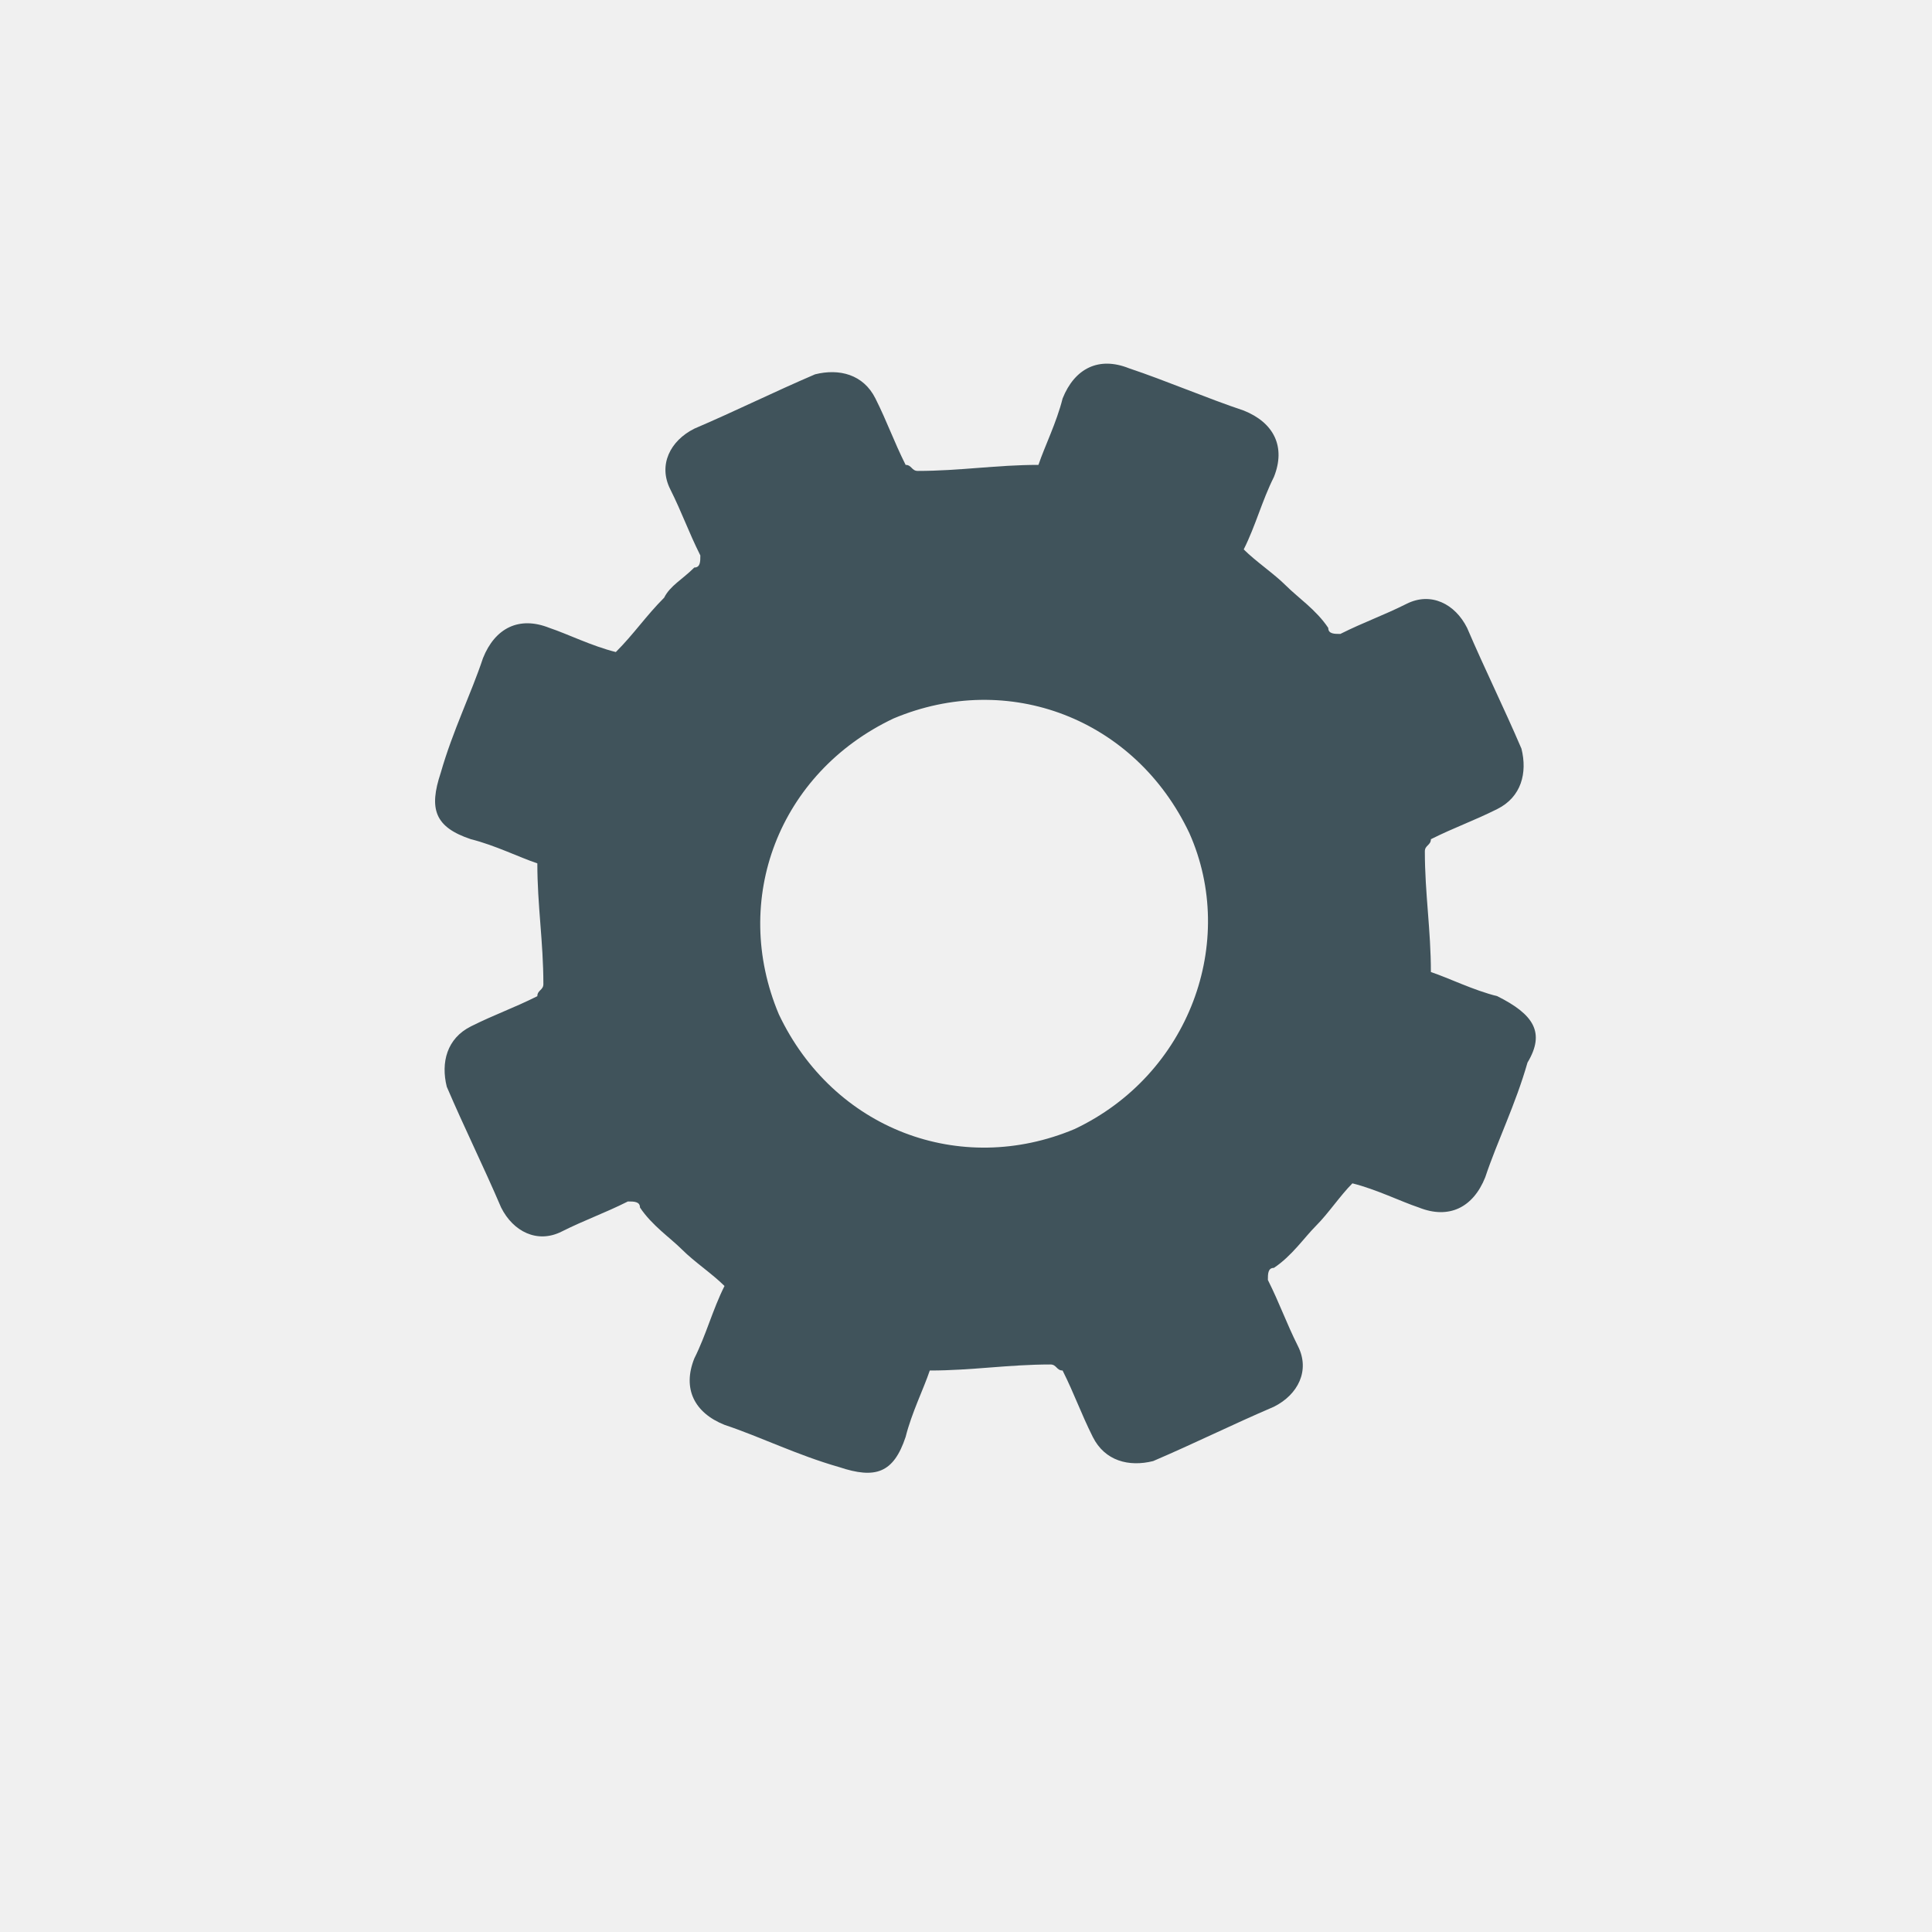
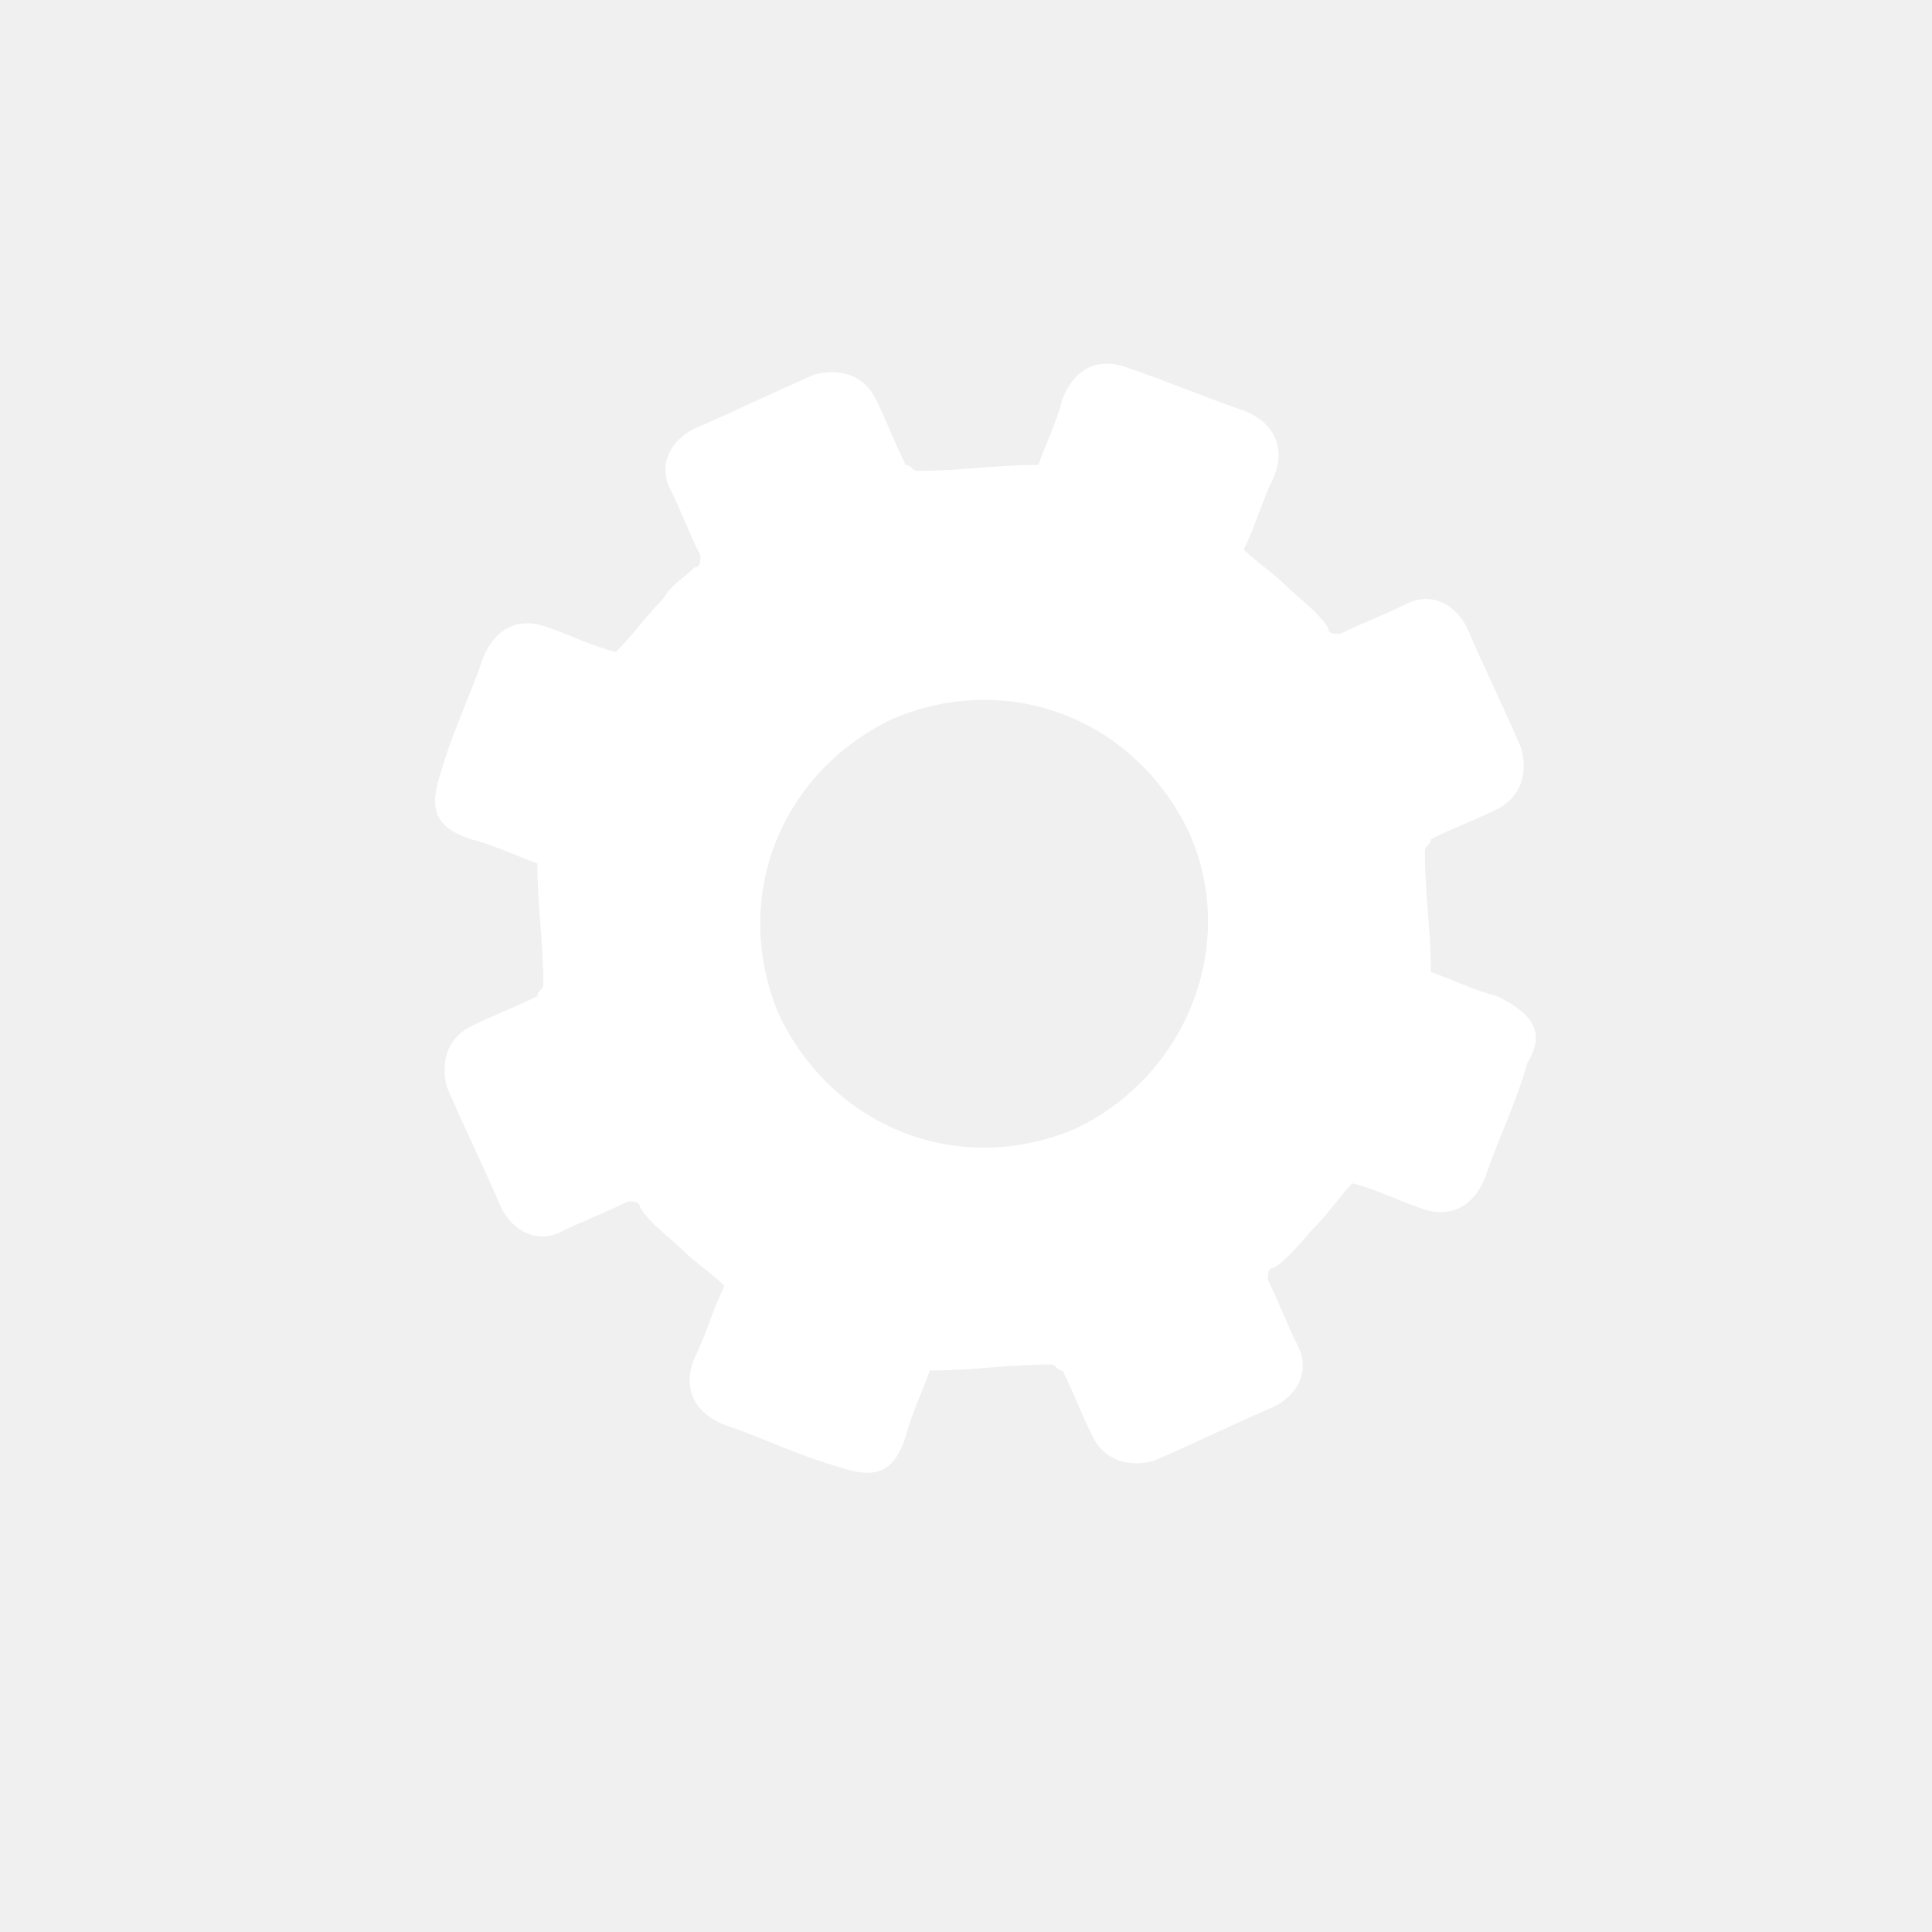
<svg xmlns="http://www.w3.org/2000/svg" version="1.1" id="Layer_1" x="0px" y="0px" viewBox="0 0 32 32" enable-background="new 0 0 32 32" xml:space="preserve">
-   <path fill="#40535B" d="M24.8,16.5c-0.4-0.1-0.8-0.3-1.1-0.4c0-0.7-0.1-1.3-0.1-2c0-0.1,0.1-0.1,0.1-0.2c0.4-0.2,0.7-0.3,1.1-0.5  c0.4-0.2,0.5-0.6,0.4-1c-0.3-0.7-0.6-1.3-0.9-2c-0.2-0.4-0.6-0.6-1-0.4c-0.4,0.2-0.7,0.3-1.1,0.5c-0.1,0-0.2,0-0.2-0.1  c-0.2-0.3-0.5-0.5-0.7-0.7c-0.2-0.2-0.5-0.4-0.7-0.6c0.2-0.4,0.3-0.8,0.5-1.2c0.2-0.5,0-0.9-0.5-1.1c-0.6-0.2-1.3-0.5-1.9-0.7  c-0.5-0.2-0.9,0-1.1,0.5c-0.1,0.4-0.3,0.8-0.4,1.1c-0.7,0-1.3,0.1-2,0.1c-0.1,0-0.1-0.1-0.2-0.1c-0.2-0.4-0.3-0.7-0.5-1.1  c-0.2-0.4-0.6-0.5-1-0.4c-0.7,0.3-1.3,0.6-2,0.9c-0.4,0.2-0.6,0.6-0.4,1c0.2,0.4,0.3,0.7,0.5,1.1c0,0.1,0,0.2-0.1,0.2  c-0.2,0.2-0.4,0.3-0.5,0.5c-0.3,0.3-0.5,0.6-0.8,0.9c-0.4-0.1-0.8-0.3-1.1-0.4c-0.5-0.2-0.9,0-1.1,0.5c-0.2,0.6-0.5,1.2-0.7,1.9  c-0.2,0.6-0.1,0.9,0.5,1.1c0.4,0.1,0.8,0.3,1.1,0.4c0,0.7,0.1,1.3,0.1,2c0,0.1-0.1,0.1-0.1,0.2c-0.4,0.2-0.7,0.3-1.1,0.5  c-0.4,0.2-0.5,0.6-0.4,1c0.3,0.7,0.6,1.3,0.9,2c0.2,0.4,0.6,0.6,1,0.4c0.4-0.2,0.7-0.3,1.1-0.5c0.1,0,0.2,0,0.2,0.1  c0.2,0.3,0.5,0.5,0.7,0.7c0.2,0.2,0.5,0.4,0.7,0.6c-0.2,0.4-0.3,0.8-0.5,1.2c-0.2,0.5,0,0.9,0.5,1.1c0.6,0.2,1.2,0.5,1.9,0.7  c0.6,0.2,0.9,0.1,1.1-0.5c0.1-0.4,0.3-0.8,0.4-1.1c0.7,0,1.3-0.1,2-0.1c0.1,0,0.1,0.1,0.2,0.1c0.2,0.4,0.3,0.7,0.5,1.1  c0.2,0.4,0.6,0.5,1,0.4c0.7-0.3,1.3-0.6,2-0.9c0.4-0.2,0.6-0.6,0.4-1c-0.2-0.4-0.3-0.7-0.5-1.1c0-0.1,0-0.2,0.1-0.2  c0.3-0.2,0.5-0.5,0.7-0.7c0.2-0.2,0.4-0.5,0.6-0.7c0,0,0,0,0,0c0.4,0.1,0.8,0.3,1.1,0.4c0.5,0.2,0.9,0,1.1-0.5  c0.2-0.6,0.5-1.2,0.7-1.9C25.6,17.1,25.4,16.8,24.8,16.5L24.8,16.5z M17.8,18.7c-1.9,0.8-4,0-4.9-1.9c-0.8-1.9,0-4,1.9-4.9  c1.9-0.8,4,0,4.9,1.9C20.5,15.6,19.7,17.8,17.8,18.7z" />
+   <path fill="#FFFFFF" d="M24.8,16.5c-0.4-0.1-0.8-0.3-1.1-0.4c0-0.7-0.1-1.3-0.1-2c0-0.1,0.1-0.1,0.1-0.2c0.4-0.2,0.7-0.3,1.1-0.5  c0.4-0.2,0.5-0.6,0.4-1c-0.3-0.7-0.6-1.3-0.9-2c-0.2-0.4-0.6-0.6-1-0.4c-0.4,0.2-0.7,0.3-1.1,0.5c-0.1,0-0.2,0-0.2-0.1  c-0.2-0.3-0.5-0.5-0.7-0.7c-0.2-0.2-0.5-0.4-0.7-0.6c0.2-0.4,0.3-0.8,0.5-1.2c0.2-0.5,0-0.9-0.5-1.1c-0.6-0.2-1.3-0.5-1.9-0.7  c-0.5-0.2-0.9,0-1.1,0.5c-0.1,0.4-0.3,0.8-0.4,1.1c-0.7,0-1.3,0.1-2,0.1c-0.1,0-0.1-0.1-0.2-0.1c-0.2-0.4-0.3-0.7-0.5-1.1  c-0.2-0.4-0.6-0.5-1-0.4c-0.7,0.3-1.3,0.6-2,0.9c-0.4,0.2-0.6,0.6-0.4,1c0.2,0.4,0.3,0.7,0.5,1.1c0,0.1,0,0.2-0.1,0.2  c-0.2,0.2-0.4,0.3-0.5,0.5c-0.3,0.3-0.5,0.6-0.8,0.9c-0.4-0.1-0.8-0.3-1.1-0.4c-0.5-0.2-0.9,0-1.1,0.5c-0.2,0.6-0.5,1.2-0.7,1.9  c-0.2,0.6-0.1,0.9,0.5,1.1c0.4,0.1,0.8,0.3,1.1,0.4c0,0.7,0.1,1.3,0.1,2c0,0.1-0.1,0.1-0.1,0.2c-0.4,0.2-0.7,0.3-1.1,0.5  c-0.4,0.2-0.5,0.6-0.4,1c0.3,0.7,0.6,1.3,0.9,2c0.2,0.4,0.6,0.6,1,0.4c0.4-0.2,0.7-0.3,1.1-0.5c0.1,0,0.2,0,0.2,0.1  c0.2,0.3,0.5,0.5,0.7,0.7c0.2,0.2,0.5,0.4,0.7,0.6c-0.2,0.4-0.3,0.8-0.5,1.2c-0.2,0.5,0,0.9,0.5,1.1c0.6,0.2,1.2,0.5,1.9,0.7  c0.6,0.2,0.9,0.1,1.1-0.5c0.1-0.4,0.3-0.8,0.4-1.1c0.7,0,1.3-0.1,2-0.1c0.1,0,0.1,0.1,0.2,0.1c0.2,0.4,0.3,0.7,0.5,1.1  c0.2,0.4,0.6,0.5,1,0.4c0.7-0.3,1.3-0.6,2-0.9c0.4-0.2,0.6-0.6,0.4-1c-0.2-0.4-0.3-0.7-0.5-1.1c0-0.1,0-0.2,0.1-0.2  c0.3-0.2,0.5-0.5,0.7-0.7c0.2-0.2,0.4-0.5,0.6-0.7c0,0,0,0,0,0c0.4,0.1,0.8,0.3,1.1,0.4c0.5,0.2,0.9,0,1.1-0.5  c0.2-0.6,0.5-1.2,0.7-1.9C25.6,17.1,25.4,16.8,24.8,16.5L24.8,16.5z M17.8,18.7c-1.9,0.8-4,0-4.9-1.9c-0.8-1.9,0-4,1.9-4.9  c1.9-0.8,4,0,4.9,1.9C20.5,15.6,19.7,17.8,17.8,18.7z" />
</svg>
